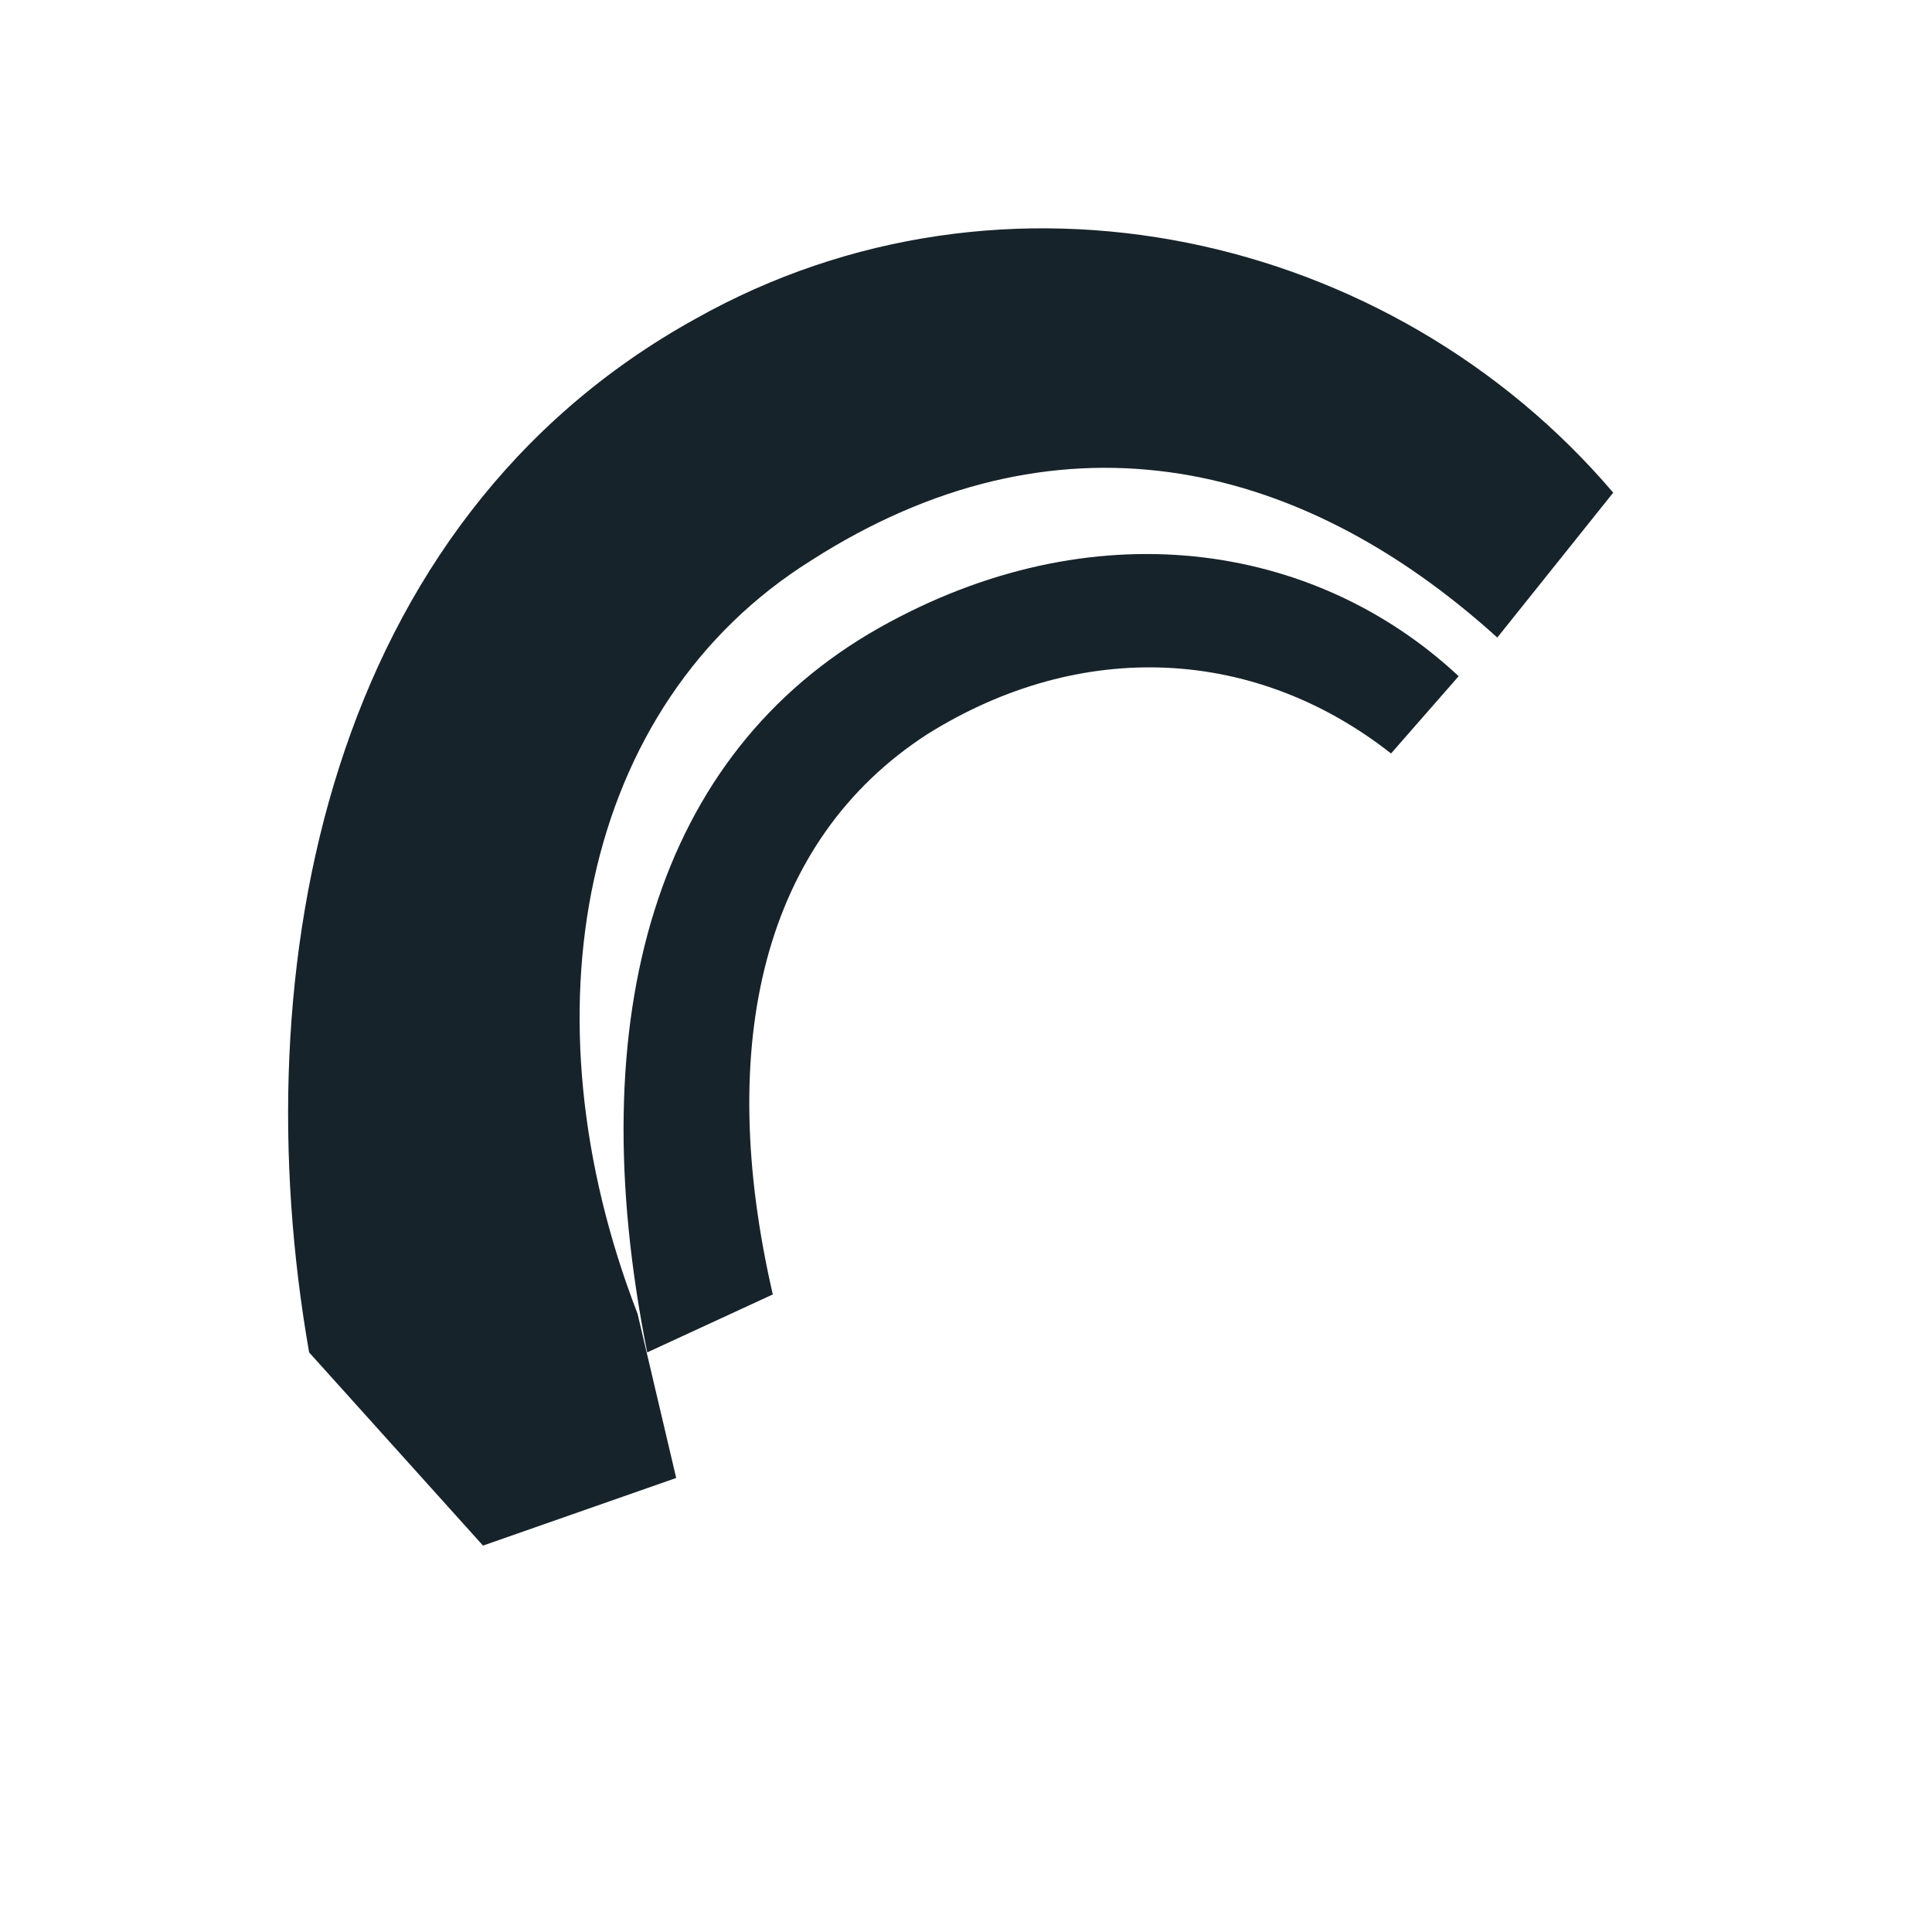
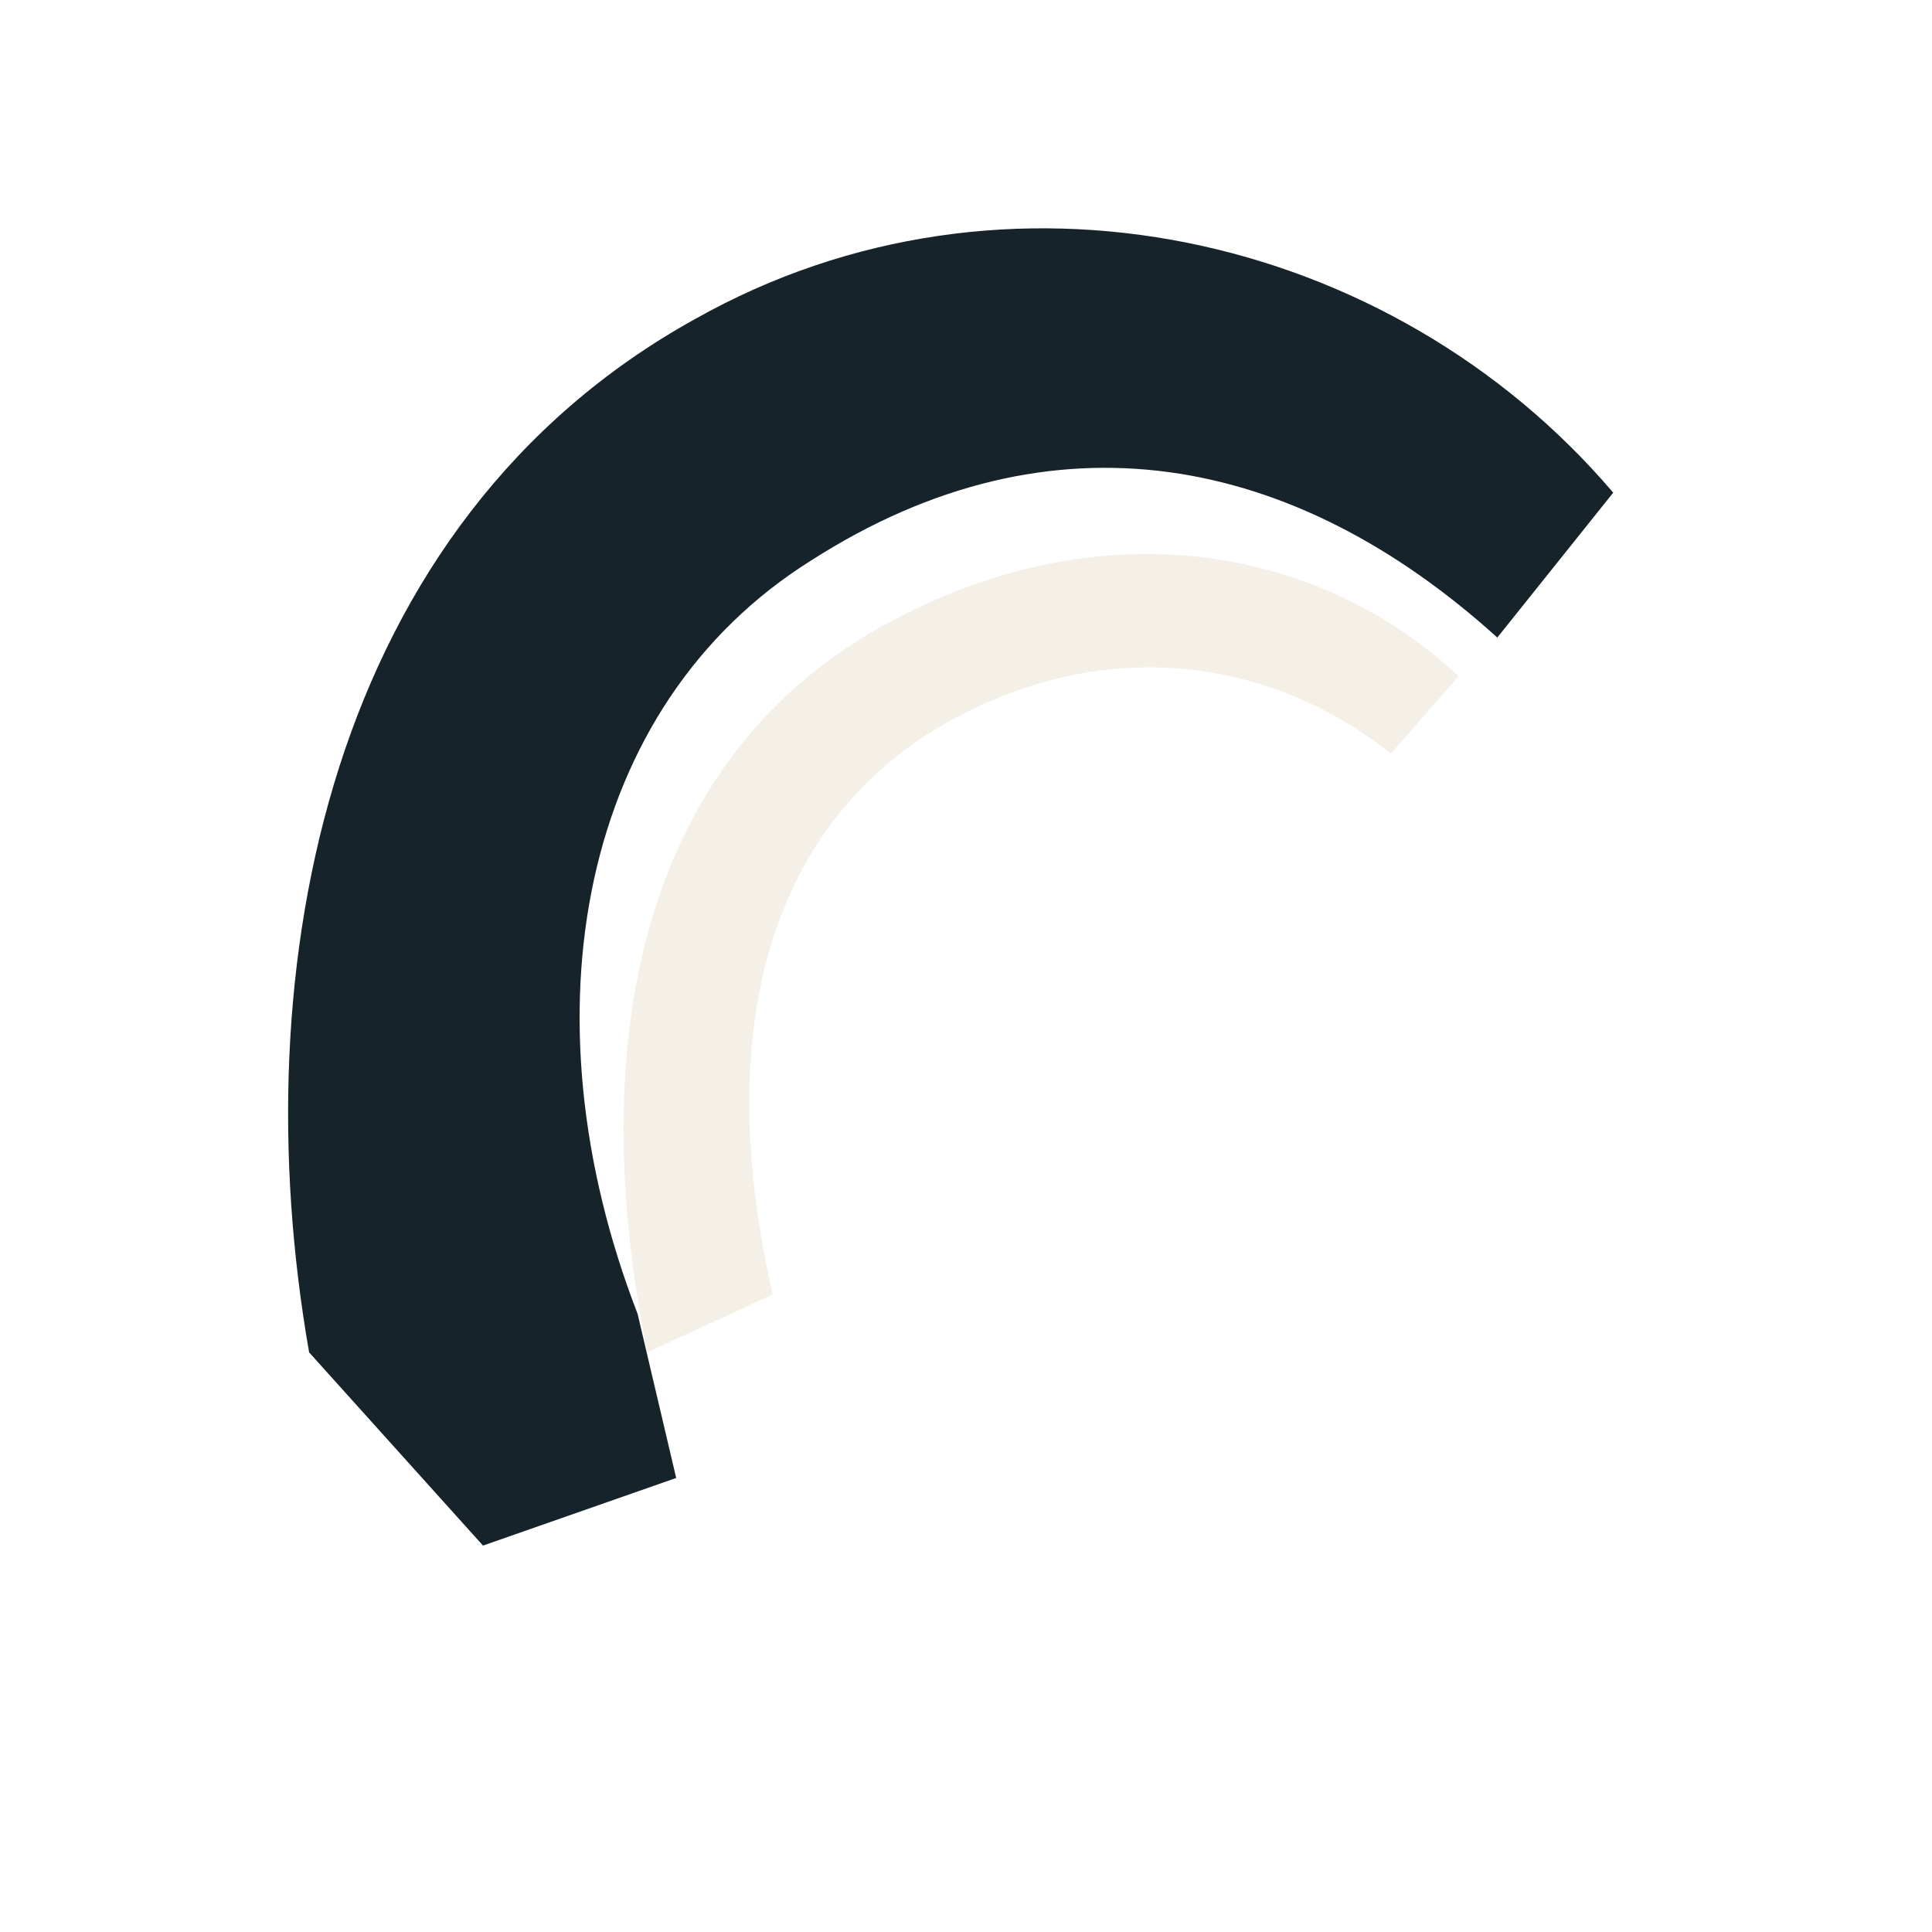
<svg xmlns="http://www.w3.org/2000/svg" viewBox="0 0 1000 1000" role="img" aria-labelledby="title">
  <g fill-rule="evenodd" clip-rule="evenodd">
-     <path d="M160 700 C125 500 170 270 360 165 C520 75 720 120 835 255 L775 330 C670 235 545 210 420 290 C300 365 270 525 330 680 L350 765 L250 800 Z" fill="#17232b" />
-     <path d="M335 700 C300 525 340 390 455 325 C565 263 680 280 755 350 L720 390 C650 335 560 330 480 380 C395 435 370 540 400 670 Z" fill="#17232b" />
+     <path d="M160 700 C125 500 170 270 360 165 C520 75 720 120 835 255 L775 330 C670 235 545 210 420 290 C300 365 270 525 330 680 L350 765 L250 800 Z" fill="#17232b" data-role="body" />
+     <path d="M335 700 C300 525 340 390 455 325 C565 263 680 280 755 350 L720 390 C650 335 560 330 480 380 C395 435 370 540 400 670 Z" fill="#f4f0e8" data-role="detail" />
  </g>
</svg>
